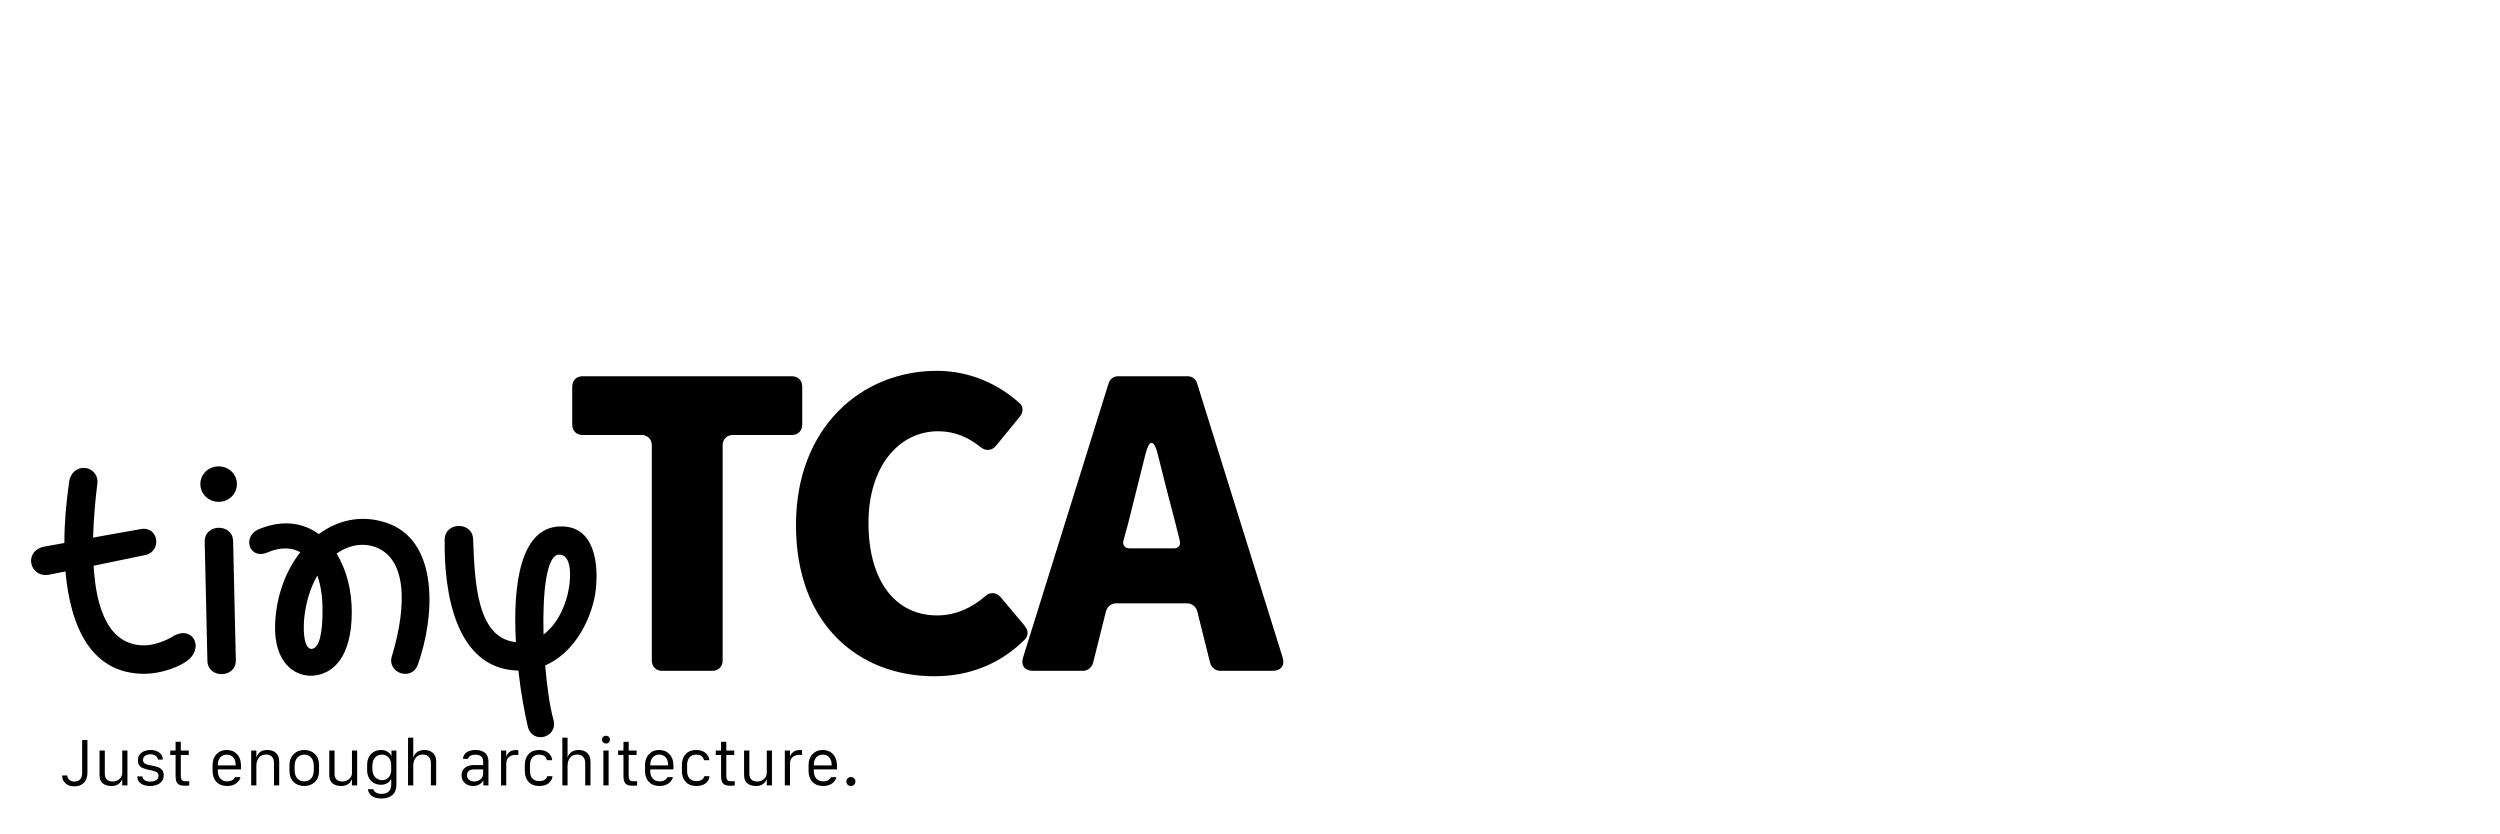
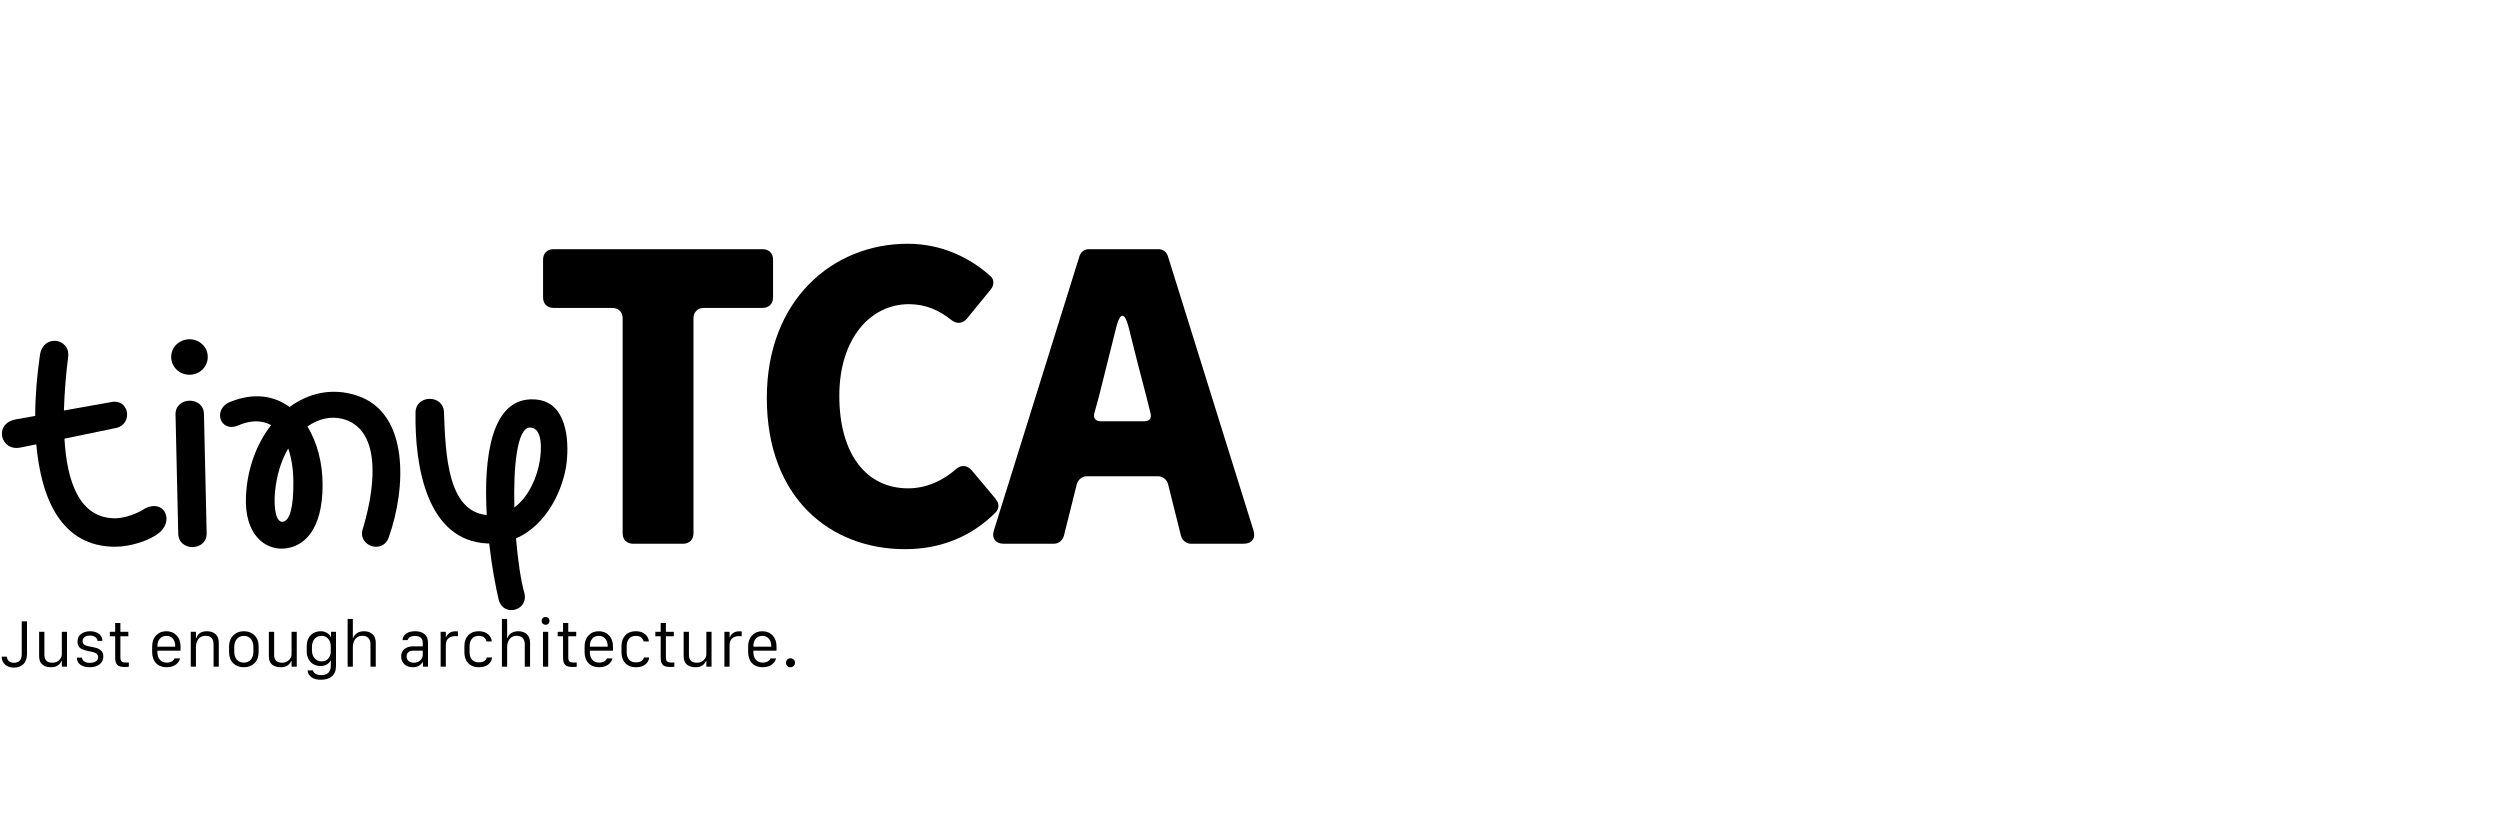
<svg xmlns="http://www.w3.org/2000/svg" width="1200px" height="400px" viewBox="0 0 1200 400" version="1.1">
-   <g id="tinyTCA-light" stroke="none" fill="none" fill-rule="nonzero">
-     <path d="M29.82,372.21 L32.296,372.21 C32.335,373.108 32.679,373.821 33.329,374.349 C33.978,374.876 34.762,375.14 35.68,375.14 C36.832,375.14 37.745,374.81 38.419,374.151 C39.093,373.492 39.43,372.459 39.43,371.053 L39.43,355.232 L41.964,355.232 L41.964,370.774 C41.964,372.972 41.393,374.634 40.25,375.762 C39.107,376.89 37.584,377.454 35.68,377.454 C33.932,377.454 32.518,376.971 31.439,376.004 C30.36,375.037 29.82,373.772 29.82,372.21 Z M61.168,360.257 L61.168,377 L58.678,377 L58.678,374.231 L58.517,374.231 C58.233,375.042 57.669,375.752 56.825,376.363 C55.98,376.973 54.889,377.278 53.551,377.278 C51.764,377.278 50.355,376.851 49.325,375.997 C48.294,375.142 47.779,373.802 47.779,371.976 L47.779,360.257 L50.313,360.257 L50.313,371.331 C50.313,373.851 51.583,375.11 54.122,375.11 C55.411,375.11 56.493,374.703 57.367,373.887 C58.241,373.072 58.678,372.107 58.678,370.994 L58.678,360.257 L61.168,360.257 Z M66.207,365.018 C66.207,363.367 66.791,362.117 67.958,361.268 C69.125,360.418 70.572,359.993 72.301,359.993 C73.17,359.993 73.971,360.11 74.703,360.345 C75.436,360.579 76.056,360.899 76.563,361.304 C77.071,361.709 77.462,362.195 77.735,362.762 C78.009,363.328 78.146,363.948 78.146,364.622 L75.802,364.622 C75.763,364.192 75.616,363.79 75.362,363.414 C75.108,363.038 74.703,362.718 74.146,362.454 C73.59,362.19 72.936,362.059 72.184,362.059 C71.49,362.059 70.88,362.161 70.353,362.366 C69.825,362.571 69.408,362.881 69.1,363.296 C68.792,363.711 68.639,364.192 68.639,364.739 C68.639,365.13 68.719,365.467 68.88,365.75 C69.042,366.033 69.225,366.255 69.43,366.417 C69.635,366.578 69.935,366.731 70.331,366.878 C70.726,367.024 71.051,367.122 71.305,367.171 C71.559,367.22 71.93,367.293 72.418,367.391 C72.457,367.391 72.494,367.396 72.528,367.405 C72.562,367.415 72.599,367.42 72.638,367.42 C72.677,367.42 72.716,367.435 72.755,367.464 C73.341,367.562 73.849,367.662 74.278,367.764 C74.708,367.867 75.162,367.999 75.641,368.16 C76.119,368.321 76.52,368.514 76.842,368.738 C77.164,368.963 77.469,369.231 77.757,369.544 C78.045,369.856 78.255,370.228 78.387,370.657 C78.519,371.087 78.585,371.565 78.585,372.093 C78.585,373.714 77.984,374.983 76.783,375.901 C75.582,376.819 73.995,377.278 72.022,377.278 C70.196,377.278 68.719,376.875 67.591,376.07 C66.463,375.264 65.899,374.129 65.899,372.664 L68.36,372.664 C68.604,374.334 69.864,375.169 72.14,375.169 C73.038,375.169 73.792,375.042 74.403,374.788 C75.013,374.534 75.45,374.209 75.714,373.814 C75.978,373.418 76.109,372.947 76.109,372.4 C76.109,372.029 76.034,371.702 75.882,371.419 C75.731,371.136 75.548,370.909 75.333,370.738 C75.118,370.567 74.798,370.403 74.374,370.247 C73.949,370.091 73.578,369.979 73.26,369.91 C72.943,369.842 72.491,369.744 71.905,369.617 C71.134,369.461 70.523,369.327 70.074,369.214 C69.625,369.102 69.117,368.924 68.551,368.68 C67.984,368.436 67.552,368.165 67.254,367.867 C66.957,367.569 66.708,367.183 66.507,366.709 C66.307,366.236 66.207,365.672 66.207,365.018 Z M84.283,360.257 L84.283,356.053 L86.788,356.053 L86.788,360.257 L90.597,360.257 L90.597,362.396 L86.788,362.396 L86.788,372.459 C86.788,373.152 86.874,373.682 87.044,374.048 C87.215,374.415 87.494,374.668 87.879,374.81 C88.265,374.952 88.824,375.022 89.557,375.022 C90.006,375.022 90.436,375.003 90.846,374.964 L90.846,377.029 C90.455,377.107 89.811,377.146 88.912,377.146 C87.945,377.146 87.157,377.056 86.546,376.875 C85.936,376.695 85.467,376.392 85.14,375.967 C84.813,375.542 84.588,375.049 84.466,374.488 C84.344,373.926 84.283,373.211 84.283,372.342 L84.283,362.396 L81.72,362.396 L81.72,360.257 L84.283,360.257 Z M109.039,377.278 C106.852,377.278 105.138,376.622 103.897,375.308 C102.657,373.995 102.037,372.22 102.037,369.983 L102.037,367.273 C102.037,365.076 102.672,363.313 103.941,361.985 C105.211,360.657 106.847,359.993 108.849,359.993 C110.851,359.993 112.486,360.657 113.756,361.985 C115.025,363.313 115.66,365.076 115.66,367.273 L115.66,369.324 L104.557,369.324 L104.557,370.174 C104.557,371.59 104.95,372.757 105.736,373.675 C106.522,374.593 107.623,375.052 109.039,375.052 C110.016,375.052 110.833,374.854 111.493,374.458 C112.152,374.063 112.574,373.587 112.76,373.03 L115.411,373.03 C115.333,373.499 115.147,373.968 114.854,374.437 C114.562,374.905 114.166,375.359 113.668,375.799 C113.17,376.238 112.518,376.595 111.712,376.868 C110.907,377.142 110.016,377.278 109.039,377.278 Z M104.557,367.391 L113.126,367.391 L113.126,367.098 C113.126,366.121 112.948,365.262 112.591,364.52 C112.235,363.777 111.732,363.208 111.083,362.813 C110.433,362.417 109.684,362.22 108.834,362.22 C107.555,362.22 106.522,362.662 105.736,363.545 C104.95,364.429 104.557,365.613 104.557,367.098 L104.557,367.391 Z M120.567,377 L120.567,360.257 L123.058,360.257 L123.058,363.348 L123.219,363.348 C123.932,361.111 125.626,359.993 128.302,359.993 C130.05,359.993 131.439,360.464 132.469,361.407 C133.5,362.349 134.015,363.714 134.015,365.501 L134.015,377 L131.51,377 L131.51,366.292 C131.51,364.954 131.18,363.934 130.521,363.23 C129.862,362.527 128.932,362.176 127.73,362.176 C126.207,362.176 125.047,362.686 124.251,363.707 C123.456,364.727 123.058,366.028 123.058,367.61 L123.058,377 L120.567,377 Z M146.056,359.993 C148.146,359.993 149.85,360.643 151.168,361.941 C152.486,363.24 153.146,365.027 153.146,367.303 L153.146,369.954 C153.146,372.229 152.481,374.019 151.153,375.323 C149.825,376.626 148.126,377.278 146.056,377.278 C143.937,377.278 142.223,376.631 140.914,375.337 C139.605,374.043 138.951,372.249 138.951,369.954 L138.951,367.303 C138.951,365.105 139.62,363.338 140.958,362 C142.296,360.662 143.995,359.993 146.056,359.993 Z M141.441,367.581 L141.441,369.676 C141.441,370.779 141.625,371.731 141.991,372.532 C142.357,373.333 142.887,373.953 143.58,374.393 C144.273,374.832 145.099,375.052 146.056,375.052 C147.491,375.052 148.612,374.568 149.417,373.602 C150.223,372.635 150.626,371.326 150.626,369.676 L150.626,367.581 C150.626,365.95 150.213,364.649 149.388,363.677 C148.563,362.706 147.455,362.22 146.063,362.22 C144.671,362.22 143.553,362.71 142.708,363.692 C141.864,364.673 141.441,365.97 141.441,367.581 Z M171.441,360.257 L171.441,377 L168.951,377 L168.951,374.231 L168.79,374.231 C168.507,375.042 167.943,375.752 167.098,376.363 C166.253,376.973 165.162,377.278 163.824,377.278 C162.037,377.278 160.628,376.851 159.598,375.997 C158.568,375.142 158.053,373.802 158.053,371.976 L158.053,360.257 L160.587,360.257 L160.587,371.331 C160.587,373.851 161.856,375.11 164.396,375.11 C165.685,375.11 166.766,374.703 167.64,373.887 C168.514,373.072 168.951,372.107 168.951,370.994 L168.951,360.257 L171.441,360.257 Z M183.146,381.058 C184.679,381.058 185.836,380.672 186.617,379.9 C187.398,379.129 187.789,378.04 187.789,376.634 L187.789,374.07 L187.628,374.07 C187.403,374.559 187.074,375 186.639,375.396 C186.205,375.792 185.663,376.106 185.013,376.341 C184.364,376.575 183.663,376.692 182.911,376.692 C181.671,376.692 180.548,376.419 179.542,375.872 C178.536,375.325 177.733,374.522 177.132,373.462 C176.532,372.403 176.231,371.175 176.231,369.778 L176.231,366.937 C176.231,365.901 176.405,364.942 176.751,364.058 C177.098,363.174 177.572,362.437 178.172,361.846 C178.773,361.255 179.479,360.799 180.289,360.477 C181.1,360.154 181.974,359.993 182.911,359.993 C184.083,359.993 185.113,360.271 186.002,360.828 C186.891,361.385 187.486,362.029 187.789,362.762 L187.906,362.762 L187.906,360.257 L190.279,360.257 L190.279,376.604 C190.279,378.821 189.64,380.489 188.36,381.607 C187.081,382.725 185.304,383.284 183.028,383.284 C181.036,383.284 179.503,382.862 178.429,382.017 C177.354,381.172 176.744,380.101 176.598,378.802 L179.22,378.802 C179.337,379.427 179.742,379.959 180.436,380.398 C181.129,380.838 182.032,381.058 183.146,381.058 Z M183.395,362.22 C182.682,362.22 182.032,362.347 181.446,362.601 C180.86,362.854 180.367,363.213 179.967,363.677 C179.566,364.141 179.261,364.705 179.051,365.369 C178.841,366.033 178.736,366.761 178.736,367.552 L178.736,369.192 C178.736,370.755 179.173,372.024 180.047,373.001 C180.921,373.978 182.047,374.466 183.424,374.466 C184.771,374.466 185.831,374 186.603,373.067 C187.374,372.134 187.76,371.028 187.76,369.749 L187.76,367.054 C187.76,365.735 187.362,364.6 186.566,363.648 C185.77,362.696 184.713,362.22 183.395,362.22 Z M195.86,377 L195.86,354.075 L198.365,354.075 L198.365,363.348 L198.482,363.348 C198.561,363.084 198.67,362.818 198.812,362.549 C198.954,362.281 199.168,361.99 199.457,361.678 C199.745,361.365 200.072,361.087 200.438,360.843 C200.804,360.599 201.275,360.396 201.852,360.235 C202.428,360.074 203.053,359.993 203.727,359.993 C205.416,359.993 206.778,360.469 207.813,361.421 C208.849,362.374 209.366,363.743 209.366,365.53 L209.366,377 L206.832,377 L206.832,366.336 C206.832,365.008 206.493,363.982 205.814,363.26 C205.135,362.537 204.186,362.176 202.965,362.176 C201.5,362.176 200.367,362.686 199.566,363.707 C198.766,364.727 198.365,366.028 198.365,367.61 L198.365,377 L195.86,377 Z M227.032,377.278 C226.241,377.278 225.504,377.151 224.82,376.897 C224.137,376.644 223.561,376.297 223.092,375.857 C222.623,375.418 222.252,374.878 221.979,374.239 C221.705,373.599 221.568,372.894 221.568,372.122 C221.568,371.146 221.788,370.296 222.228,369.573 C222.667,368.851 223.333,368.282 224.227,367.867 C225.121,367.452 226.188,367.244 227.428,367.244 L231.91,367.244 L231.91,365.53 C231.91,364.417 231.585,363.592 230.936,363.055 C230.287,362.518 229.371,362.249 228.189,362.249 C226.256,362.249 225.074,362.918 224.645,364.256 L222.213,364.256 C222.35,362.85 222.953,361.788 224.022,361.07 C225.091,360.352 226.52,359.993 228.307,359.993 C230.113,359.993 231.588,360.44 232.73,361.333 C233.873,362.227 234.444,363.616 234.444,365.501 L234.444,377 L231.998,377 L231.998,374.744 L231.91,374.744 C230.855,376.434 229.229,377.278 227.032,377.278 Z M227.662,375.11 C228.863,375.11 229.872,374.744 230.687,374.012 C231.502,373.279 231.91,372.366 231.91,371.272 L231.91,369.324 L227.486,369.324 C226.344,369.324 225.504,369.578 224.967,370.086 C224.43,370.594 224.161,371.263 224.161,372.093 C224.161,373.069 224.503,373.816 225.187,374.334 C225.87,374.852 226.695,375.11 227.662,375.11 Z M240.509,377 L240.509,360.257 L242.999,360.257 L242.999,362.85 L243.131,362.85 C243.414,362.098 243.927,361.438 244.669,360.872 C245.411,360.306 246.461,360.022 247.818,360.022 C248.023,360.022 248.351,360.042 248.8,360.081 L248.8,362.396 C248.556,362.356 248.126,362.337 247.511,362.337 C246.534,362.337 245.702,362.525 245.013,362.901 C244.325,363.277 243.817,363.765 243.49,364.366 C243.163,364.966 242.999,365.652 242.999,366.424 L242.999,377 L240.509,377 Z M251.905,370.086 L251.905,367.156 C251.905,364.979 252.518,363.24 253.744,361.941 C254.969,360.643 256.642,359.993 258.761,359.993 C260.694,359.993 262.213,360.491 263.316,361.487 C264.42,362.483 264.996,363.621 265.045,364.9 L262.54,364.9 C262.481,364.617 262.386,364.341 262.254,364.073 C262.123,363.804 261.925,363.519 261.661,363.216 C261.397,362.913 261.017,362.671 260.519,362.491 C260.021,362.31 259.444,362.22 258.79,362.22 C257.364,362.22 256.275,362.671 255.523,363.575 C254.771,364.478 254.396,365.701 254.396,367.244 L254.396,370.115 C254.396,371.092 254.569,371.944 254.916,372.671 C255.262,373.399 255.77,373.956 256.439,374.341 C257.108,374.727 257.892,374.92 258.79,374.92 C260.968,374.92 262.257,374.139 262.657,372.576 L265.162,372.576 C265.104,373.836 264.53,374.935 263.441,375.872 C262.352,376.81 260.792,377.278 258.761,377.278 C256.642,377.278 254.969,376.626 253.744,375.323 C252.518,374.019 251.905,372.273 251.905,370.086 Z M269.923,377 L269.923,354.075 L272.428,354.075 L272.428,363.348 L272.545,363.348 C272.623,363.084 272.733,362.818 272.875,362.549 C273.016,362.281 273.231,361.99 273.519,361.678 C273.807,361.365 274.134,361.087 274.5,360.843 C274.867,360.599 275.338,360.396 275.914,360.235 C276.49,360.074 277.115,359.993 277.789,359.993 C279.479,359.993 280.841,360.469 281.876,361.421 C282.911,362.374 283.429,363.743 283.429,365.53 L283.429,377 L280.895,377 L280.895,366.336 C280.895,365.008 280.555,363.982 279.876,363.26 C279.198,362.537 278.248,362.176 277.027,362.176 C275.562,362.176 274.43,362.686 273.629,363.707 C272.828,364.727 272.428,366.028 272.428,367.61 L272.428,377 L269.923,377 Z M289.625,377 L289.625,360.257 L292.13,360.257 L292.13,377 L289.625,377 Z M288.98,355.042 C288.98,354.495 289.164,354.043 289.53,353.687 C289.896,353.331 290.343,353.152 290.87,353.152 C291.417,353.152 291.869,353.331 292.225,353.687 C292.582,354.043 292.76,354.495 292.76,355.042 C292.76,355.413 292.679,355.74 292.518,356.023 C292.357,356.307 292.13,356.524 291.837,356.675 C291.544,356.827 291.222,356.902 290.87,356.902 C290.343,356.902 289.896,356.727 289.53,356.375 C289.164,356.023 288.98,355.579 288.98,355.042 Z M299.264,360.257 L299.264,356.053 L301.769,356.053 L301.769,360.257 L305.577,360.257 L305.577,362.396 L301.769,362.396 L301.769,372.459 C301.769,373.152 301.854,373.682 302.025,374.048 C302.196,374.415 302.474,374.668 302.86,374.81 C303.246,374.952 303.805,375.022 304.537,375.022 C304.986,375.022 305.416,375.003 305.826,374.964 L305.826,377.029 C305.436,377.107 304.791,377.146 303.893,377.146 C302.926,377.146 302.137,377.056 301.527,376.875 C300.917,376.695 300.448,376.392 300.121,375.967 C299.793,375.542 299.569,375.049 299.447,374.488 C299.325,373.926 299.264,373.211 299.264,372.342 L299.264,362.396 L296.7,362.396 L296.7,360.257 L299.264,360.257 Z M316.607,377.278 C314.42,377.278 312.706,376.622 311.466,375.308 C310.226,373.995 309.605,372.22 309.605,369.983 L309.605,367.273 C309.605,365.076 310.24,363.313 311.51,361.985 C312.779,360.657 314.415,359.993 316.417,359.993 C318.419,359.993 320.055,360.657 321.324,361.985 C322.594,363.313 323.229,365.076 323.229,367.273 L323.229,369.324 L312.125,369.324 L312.125,370.174 C312.125,371.59 312.518,372.757 313.304,373.675 C314.09,374.593 315.191,375.052 316.607,375.052 C317.584,375.052 318.402,374.854 319.061,374.458 C319.72,374.063 320.143,373.587 320.328,373.03 L322.979,373.03 C322.901,373.499 322.716,373.968 322.423,374.437 C322.13,374.905 321.734,375.359 321.236,375.799 C320.738,376.238 320.086,376.595 319.281,376.868 C318.475,377.142 317.584,377.278 316.607,377.278 Z M312.125,367.391 L320.694,367.391 L320.694,367.098 C320.694,366.121 320.516,365.262 320.16,364.52 C319.803,363.777 319.3,363.208 318.651,362.813 C318.001,362.417 317.252,362.22 316.402,362.22 C315.123,362.22 314.09,362.662 313.304,363.545 C312.518,364.429 312.125,365.613 312.125,367.098 L312.125,367.391 Z M327.315,370.086 L327.315,367.156 C327.315,364.979 327.928,363.24 329.154,361.941 C330.379,360.643 332.052,359.993 334.171,359.993 C336.104,359.993 337.623,360.491 338.727,361.487 C339.83,362.483 340.406,363.621 340.455,364.9 L337.95,364.9 C337.892,364.617 337.796,364.341 337.665,364.073 C337.533,363.804 337.335,363.519 337.071,363.216 C336.808,362.913 336.427,362.671 335.929,362.491 C335.431,362.31 334.854,362.22 334.2,362.22 C332.774,362.22 331.686,362.671 330.934,363.575 C330.182,364.478 329.806,365.701 329.806,367.244 L329.806,370.115 C329.806,371.092 329.979,371.944 330.326,372.671 C330.672,373.399 331.18,373.956 331.849,374.341 C332.518,374.727 333.302,374.92 334.2,374.92 C336.378,374.92 337.667,374.139 338.067,372.576 L340.572,372.576 C340.514,373.836 339.94,374.935 338.851,375.872 C337.762,376.81 336.202,377.278 334.171,377.278 C332.052,377.278 330.379,376.626 329.154,375.323 C327.928,374.019 327.315,372.273 327.315,370.086 Z M346.124,360.257 L346.124,356.053 L348.629,356.053 L348.629,360.257 L352.438,360.257 L352.438,362.396 L348.629,362.396 L348.629,372.459 C348.629,373.152 348.714,373.682 348.885,374.048 C349.056,374.415 349.334,374.668 349.72,374.81 C350.106,374.952 350.665,375.022 351.397,375.022 C351.847,375.022 352.276,375.003 352.687,374.964 L352.687,377.029 C352.296,377.107 351.651,377.146 350.753,377.146 C349.786,377.146 348.998,377.056 348.387,376.875 C347.777,376.695 347.308,376.392 346.981,375.967 C346.654,375.542 346.429,375.049 346.307,374.488 C346.185,373.926 346.124,373.211 346.124,372.342 L346.124,362.396 L343.561,362.396 L343.561,360.257 L346.124,360.257 Z M370.543,360.257 L370.543,377 L368.053,377 L368.053,374.231 L367.892,374.231 C367.608,375.042 367.044,375.752 366.2,376.363 C365.355,376.973 364.264,377.278 362.926,377.278 C361.139,377.278 359.73,376.851 358.7,375.997 C357.669,375.142 357.154,373.802 357.154,371.976 L357.154,360.257 L359.688,360.257 L359.688,371.331 C359.688,373.851 360.958,375.11 363.497,375.11 C364.786,375.11 365.868,374.703 366.742,373.887 C367.616,373.072 368.053,372.107 368.053,370.994 L368.053,360.257 L370.543,360.257 Z M376.71,377 L376.71,360.257 L379.2,360.257 L379.2,362.85 L379.332,362.85 C379.615,362.098 380.128,361.438 380.87,360.872 C381.612,360.306 382.662,360.022 384.02,360.022 C384.225,360.022 384.552,360.042 385.001,360.081 L385.001,362.396 C384.757,362.356 384.327,362.337 383.712,362.337 C382.735,362.337 381.903,362.525 381.214,362.901 C380.526,363.277 380.018,363.765 379.691,364.366 C379.364,364.966 379.2,365.652 379.2,366.424 L379.2,377 L376.71,377 Z M395.108,377.278 C392.921,377.278 391.207,376.622 389.967,375.308 C388.727,373.995 388.106,372.22 388.106,369.983 L388.106,367.273 C388.106,365.076 388.741,363.313 390.011,361.985 C391.28,360.657 392.916,359.993 394.918,359.993 C396.92,359.993 398.556,360.657 399.825,361.985 C401.095,363.313 401.729,365.076 401.729,367.273 L401.729,369.324 L390.626,369.324 L390.626,370.174 C390.626,371.59 391.019,372.757 391.805,373.675 C392.591,374.593 393.692,375.052 395.108,375.052 C396.085,375.052 396.903,374.854 397.562,374.458 C398.221,374.063 398.644,373.587 398.829,373.03 L401.48,373.03 C401.402,373.499 401.217,373.968 400.924,374.437 C400.631,374.905 400.235,375.359 399.737,375.799 C399.239,376.238 398.587,376.595 397.782,376.868 C396.976,377.142 396.085,377.278 395.108,377.278 Z M390.626,367.391 L399.195,367.391 L399.195,367.098 C399.195,366.121 399.017,365.262 398.661,364.52 C398.304,363.777 397.801,363.208 397.152,362.813 C396.502,362.417 395.753,362.22 394.903,362.22 C393.624,362.22 392.591,362.662 391.805,363.545 C391.019,364.429 390.626,365.613 390.626,367.098 L390.626,367.391 Z M406.271,375.14 C406.271,374.534 406.478,374.021 406.893,373.602 C407.308,373.182 407.813,372.972 408.409,372.972 C409.034,372.972 409.554,373.177 409.969,373.587 C410.384,373.997 410.592,374.515 410.592,375.14 C410.592,375.745 410.384,376.253 409.969,376.663 C409.554,377.073 409.034,377.278 408.409,377.278 C407.813,377.278 407.308,377.073 406.893,376.663 C406.478,376.253 406.271,375.745 406.271,375.14 Z" id="tagline" fill="#000000" />
-     <path d="M69.25,323.43 C76.92,323.43 86.54,320.31 91.09,316.15 C97.46,309.91 92.26,300.55 83.55,305.1 C80.56,307.18 74.19,309.78 69.25,309.78 C52.22,309.78 46.11,292.36 44.94,271.56 L70.03,266.36 C77.83,264.41 76.14,252.19 67.3,254.01 L44.68,258.04 C44.94,249.07 45.72,240.1 46.76,231.91 C47.41,223.07 34.28,221.25 33.11,231.91 C31.81,241.01 30.9,250.76 30.9,260.64 L21.41,262.33 C10.75,264.41 14.26,278.19 24.27,275.72 L31.42,274.29 C33.76,300.68 43.64,323.43 69.25,323.43 Z M98.25,259.86 L99.55,317.06 C99.55,325.77 113.2,325.77 113.2,317.06 L111.9,259.86 C111.9,251.15 98.25,251.15 98.25,259.86 Z M96.17,232.3 C96.17,237.11 100.07,240.88 105.01,240.88 C109.82,240.88 113.72,237.11 113.72,232.3 C113.72,227.62 109.82,223.85 105.01,223.85 C100.07,223.85 96.17,227.62 96.17,232.3 Z M149.87,324.34 C159.88,323.82 168.85,315.37 168.85,293.79 C168.85,283.13 166.25,273.38 161.57,265.71 C166.9,261.94 172.88,260.64 178.47,262.07 C195.89,266.62 195.24,291.19 188.22,314.59 C185.23,322.91 197.58,327.33 200.57,319.01 C209.02,295.35 210.71,258.82 184.97,250.76 C173.14,246.99 162.09,249.72 152.99,256.35 C145.71,251.02 136.09,249.33 124.91,253.75 C115.94,256.87 119.32,268.7 128.03,265.32 C134.53,262.46 139.86,262.72 144.15,265.06 C137,274.16 132.58,286.38 132.06,299.38 C131.28,317.71 141.16,324.73 149.87,324.34 Z M145.97,297.3 C146.75,288.98 149.09,281.83 152.34,276.24 C153.9,280.79 154.81,286.25 154.81,292.36 C154.94,304.32 153.12,311.21 149.61,311.47 C146.62,311.6 145.32,305.62 145.97,297.3 Z M227.1,259.08 C227.88,279.49 228.92,306.4 247.64,308.22 C246.08,280.92 249.59,251.54 270.52,252.71 C286.25,253.49 287.16,272.47 285.99,283 C284.56,295.48 276.63,313.03 261.68,319.4 C262.59,330.06 264.02,339.81 265.71,345.66 C267.79,354.24 255.44,357.36 253.36,348.78 C252.06,343.32 250.11,333.31 248.81,321.87 L248.16,321.87 C218.78,320.7 213.06,284.69 213.45,259.08 C213.45,250.24 227.1,250.24 227.1,259.08 Z M449.67,178 C466.07,178 479.67,184.8 489.27,193.4 C491.27,195 491.27,197.8 489.67,199.8 L478.07,214 C476.07,216.4 473.07,216.6 470.67,214.6 C464.87,210 458.47,207 450.27,207 C431.87,207 416.87,223.4 416.87,251 C416.87,279 429.87,295.4 449.87,295.4 C458.87,295.4 466.67,291.6 472.87,286.2 C475.27,284 478.27,284.2 480.47,286.8 L491.87,300.4 C491.87,300.6 491.87,300.6 492.07,300.8 C493.67,302.6 493.67,305.2 491.87,307 C480.27,318.6 465.47,324.6 448.47,324.6 C412.47,324.6 382.07,300 382.07,252 C382.07,205 413.67,178 449.67,178 Z M380.07,180.6 C383.07,180.6 385.07,182.6 385.07,185.6 L385.07,203.8 C385.07,206.8 383.07,208.8 380.07,208.8 L351.87,208.8 C348.87,208.8 346.87,210.8 346.87,213.8 L346.87,317 C346.87,320 344.87,322 341.87,322 L317.87,322 C314.87,322 312.87,320 312.87,317 L312.87,213.8 C312.87,210.8 310.87,208.8 307.87,208.8 L279.67,208.8 C276.67,208.8 274.67,206.8 274.67,203.8 L274.67,185.6 C274.67,182.6 276.67,180.6 279.67,180.6 L380.07,180.6 Z M570.07,180.6 C572.27,180.6 574.07,182 574.67,184.2 L615.67,315.6 C616.87,319.4 614.87,322 610.87,322 L585.67,322 C583.47,322 581.47,320.4 580.87,318.2 L574.67,293.4 C574.07,291.2 572.07,289.6 569.87,289.6 L535.67,289.6 C533.47,289.6 531.47,291.2 530.87,293.4 L524.67,318.2 C524.07,320.4 522.07,322 519.87,322 L495.87,322 C491.87,322 489.87,319.4 491.07,315.6 L532.07,184.2 C532.67,182 534.47,180.6 536.67,180.6 L570.07,180.6 Z M268.417,266.226 L268.18,266.23 C262.32,266.612 260.454,284.224 260.872,303.404 L260.9,304.58 C267.92,299.38 271.95,289.76 273.12,281.96 C273.881,277.396 274.641,266.524 268.648,266.232 L268.417,266.226 Z M549.87,217.8 L541.47,251.4 L539.27,259.4 C538.67,261.6 539.87,263.2 542.27,263.2 L563.47,263.2 C565.67,263.2 566.87,261.8 566.27,259.4 L564.27,251.4 C561.47,241 558.47,229 555.67,217.8 C553.87,210.8 551.67,210.8 549.87,217.8 Z" id="title" fill="#000000" />
+   <g id="tinyTCA-light" stroke="none" fill="none" fill-rule="evenodd" stroke-width="1">
+     <g id="Group" transform="translate(0, 85)" fill="#000000">
+       <g id="tinyTCA" fill-rule="nonzero">
+         <path d="M55.25,177.43 C62.92,177.43 72.54,174.31 77.09,170.15 C83.46,163.91 78.26,154.55 69.55,159.1 C66.56,161.18 60.19,163.78 55.25,163.78 C38.22,163.78 32.11,146.36 30.94,125.56 L56.03,120.36 C63.83,118.41 62.14,106.19 53.3,108.01 L30.68,112.04 C30.94,103.07 31.72,94.1 32.76,85.91 C33.41,77.07 20.28,75.25 19.11,85.91 C17.81,95.01 16.9,104.76 16.9,114.64 L7.41,116.33 C-3.25,118.41 0.26,132.19 10.27,129.72 L17.42,128.29 C19.76,154.68 29.64,177.43 55.25,177.43 Z" id="Path" />
+         <path d="M84.25,113.86 L85.55,171.06 C85.55,179.77 99.2,179.77 99.2,171.06 L97.9,113.86 C97.9,105.15 84.25,105.15 84.25,113.86 Z M82.17,86.3 C82.17,91.11 86.07,94.88 91.01,94.88 C95.82,94.88 99.72,91.11 99.72,86.3 C99.72,81.62 95.82,77.85 91.01,77.85 C86.07,77.85 82.17,81.62 82.17,86.3 Z" id="Shape" />
+         <path d="M135.87,178.34 C145.88,177.82 154.85,169.37 154.85,147.79 C154.85,137.13 152.25,127.38 147.57,119.71 C152.9,115.94 158.88,114.64 164.47,116.07 C181.89,120.62 181.24,145.19 174.22,168.59 C171.23,176.91 183.58,181.33 186.57,173.01 C195.02,149.35 196.71,112.82 170.97,104.76 C159.14,100.99 148.09,103.72 138.99,110.35 C131.71,105.02 122.09,103.33 110.91,107.75 C101.94,110.87 105.32,122.7 114.03,119.32 C120.53,116.46 125.86,116.72 130.15,119.06 C123,128.16 118.58,140.38 118.06,153.38 C117.28,171.71 127.16,178.73 135.87,178.34 Z M131.97,151.3 C132.75,142.98 135.09,135.83 138.34,130.24 C139.9,134.79 140.81,140.25 140.81,146.36 C140.94,158.32 139.12,165.21 135.61,165.47 C132.62,165.6 131.32,159.62 131.97,151.3 Z" id="Shape" />
+         <path d="M251.71,199.66 C250.02,193.81 248.59,184.06 247.68,173.4 C262.63,167.03 270.56,149.48 271.99,137 C273.16,126.47 272.25,107.49 256.52,106.71 C235.59,105.54 232.08,134.92 233.64,162.22 C214.92,160.4 213.88,133.49 213.1,113.08 C213.1,104.24 199.45,104.24 199.45,113.08 C199.06,138.69 204.78,174.7 234.16,175.87 L234.81,175.87 C236.11,187.31 238.06,197.32 239.36,202.78 C241.44,211.36 253.79,208.24 251.71,199.66 Z M246.9,158.58 C246.38,138.95 248.2,120.62 254.18,120.23 C260.68,119.97 259.9,131.28 259.12,135.96 C257.95,143.76 253.92,153.38 246.9,158.58 Z" id="Shape" />
+         <path d="M303.87,176 L327.87,176 C330.87,176 332.87,174 332.87,171 L332.87,67.8 C332.87,64.8 334.87,62.8 337.87,62.8 L366.07,62.8 C369.07,62.8 371.07,60.8 371.07,57.8 L371.07,39.6 C371.07,36.6 369.07,34.6 366.07,34.6 L265.67,34.6 C262.67,34.6 260.67,36.6 260.67,39.6 L260.67,57.8 C260.67,60.8 262.67,62.8 265.67,62.8 L293.87,62.8 C296.87,62.8 298.87,64.8 298.87,67.8 L298.87,171 C298.87,174 300.87,176 303.87,176 Z" id="Path" />
+         <path d="M434.47,178.6 C451.47,178.6 466.27,172.6 477.87,161 C479.67,159.2 479.67,156.6 478.07,154.8 C477.87,154.6 477.87,154.6 477.87,154.4 L466.47,140.8 C464.27,138.2 461.27,138 458.87,140.2 C452.67,145.6 444.87,149.4 435.87,149.4 C415.87,149.4 402.87,133 402.87,105 C402.87,77.4 417.87,61 436.27,61 C444.47,61 450.87,64 456.67,68.6 C459.07,70.6 462.07,70.4 464.07,68 L475.67,53.8 C477.27,51.8 477.27,49 475.27,47.4 C465.67,38.8 452.07,32 435.67,32 C399.67,32 368.07,59 368.07,106 C368.07,154 398.47,178.6 434.47,178.6 Z" id="Path" />
+         <path d="M571.67,176 L596.87,176 C600.87,176 602.87,173.4 601.67,169.6 L560.67,38.2 C560.07,36 558.27,34.6 556.07,34.6 L522.67,34.6 C520.47,34.6 518.67,36 518.07,38.2 L477.07,169.6 C475.87,173.4 477.87,176 481.87,176 L505.87,176 C508.07,176 510.07,174.4 510.67,172.2 L516.87,147.4 C517.47,145.2 519.47,143.6 521.67,143.6 L555.87,143.6 C558.07,143.6 560.07,145.2 560.67,147.4 L566.87,172.2 C567.47,174.4 569.47,176 571.67,176 Z M525.27,113.4 L527.47,105.4 L535.87,71.8 C537.67,64.8 539.87,64.8 541.67,71.8 C544.47,83 547.47,95 550.27,105.4 L552.27,113.4 C552.87,115.8 551.67,117.2 549.47,117.2 L528.27,117.2 C525.87,117.2 524.67,115.6 525.27,113.4 Z" id="Shape" />
+       </g>
+       <g id="Just-enough-architec" transform="translate(0, 206)" fill-rule="nonzero">
+         <path d="M0.82,24.21 L3.296,24.21 C3.335,25.108 3.679,25.821 4.329,26.349 C4.978,26.876 5.762,27.14 6.68,27.14 C7.832,27.14 8.745,26.81 9.419,26.151 C10.093,25.492 10.43,24.459 10.43,23.053 L10.43,7.232 L12.964,7.232 L12.964,22.774 C12.964,24.972 12.393,26.634 11.25,27.762 C10.107,28.89 8.584,29.454 6.68,29.454 C4.932,29.454 3.518,28.971 2.439,28.004 C1.36,27.037 0.82,25.772 0.82,24.21 Z" id="Path" />
+         <path d="M32.168,12.257 L32.168,29 L29.678,29 L29.678,26.231 L29.517,26.231 C29.233,27.042 28.669,27.752 27.825,28.363 C26.98,28.973 25.889,29.278 24.551,29.278 C22.764,29.278 21.355,28.851 20.325,27.997 C19.294,27.142 18.779,25.802 18.779,23.976 L18.779,12.257 L21.313,12.257 L21.313,23.331 C21.313,25.851 22.583,27.11 25.122,27.11 C26.411,27.11 27.493,26.703 28.367,25.887 C29.241,25.072 29.678,24.107 29.678,22.994 L29.678,12.257 L32.168,12.257 Z" id="Path" />
+         <path d="M37.207,17.018 C37.207,15.367 37.791,14.117 38.958,13.268 C40.125,12.418 41.572,11.993 43.301,11.993 C44.17,11.993 44.971,12.11 45.703,12.345 C46.436,12.579 47.056,12.899 47.563,13.304 C48.071,13.709 48.462,14.195 48.735,14.762 C49.009,15.328 49.146,15.948 49.146,16.622 L46.802,16.622 C46.763,16.192 46.616,15.79 46.362,15.414 C46.108,15.038 45.703,14.718 45.146,14.454 C44.59,14.19 43.936,14.059 43.184,14.059 C42.49,14.059 41.88,14.161 41.353,14.366 C40.825,14.571 40.408,14.881 40.1,15.296 C39.792,15.711 39.639,16.192 39.639,16.739 C39.639,17.13 39.719,17.467 39.88,17.75 C40.042,18.033 40.225,18.255 40.43,18.417 C40.635,18.578 40.935,18.731 41.331,18.878 C41.726,19.024 42.051,19.122 42.305,19.171 C42.559,19.22 42.93,19.293 43.418,19.391 C43.457,19.391 43.494,19.396 43.528,19.405 C43.562,19.415 43.599,19.42 43.638,19.42 C43.677,19.42 43.716,19.435 43.755,19.464 C44.341,19.562 44.849,19.662 45.278,19.764 C45.708,19.867 46.162,19.999 46.641,20.16 C47.119,20.321 47.52,20.514 47.842,20.738 C48.164,20.963 48.469,21.231 48.757,21.544 C49.045,21.856 49.255,22.228 49.387,22.657 C49.519,23.087 49.585,23.565 49.585,24.093 C49.585,25.714 48.984,26.983 47.783,27.901 C46.582,28.819 44.995,29.278 43.022,29.278 C41.196,29.278 39.719,28.875 38.591,28.07 C37.463,27.264 36.899,26.129 36.899,24.664 L39.36,24.664 C39.604,26.334 40.864,27.169 43.14,27.169 C44.038,27.169 44.792,27.042 45.403,26.788 C46.013,26.534 46.45,26.209 46.714,25.814 C46.978,25.418 47.109,24.947 47.109,24.4 C47.109,24.029 47.034,23.702 46.882,23.419 C46.731,23.136 46.548,22.909 46.333,22.738 C46.118,22.567 45.798,22.403 45.374,22.247 C44.949,22.091 44.578,21.979 44.26,21.91 C43.943,21.842 43.491,21.744 42.905,21.617 C42.134,21.461 41.523,21.327 41.074,21.214 C40.625,21.102 40.117,20.924 39.551,20.68 C38.984,20.436 38.552,20.165 38.254,19.867 C37.957,19.569 37.708,19.183 37.507,18.709 C37.307,18.236 37.207,17.672 37.207,17.018 Z" id="Path" />
+         <path d="M55.283,12.257 L55.283,8.053 L57.788,8.053 L57.788,12.257 L61.597,12.257 L61.597,14.396 L57.788,14.396 L57.788,24.459 C57.788,25.152 57.874,25.682 58.044,26.048 C58.215,26.415 58.494,26.668 58.879,26.81 C59.265,26.952 59.824,27.022 60.557,27.022 C61.006,27.022 61.436,27.003 61.846,26.964 L61.846,29.029 C61.455,29.107 60.811,29.146 59.912,29.146 C58.945,29.146 58.157,29.056 57.546,28.875 C56.936,28.695 56.467,28.392 56.14,27.967 C55.813,27.542 55.588,27.049 55.466,26.488 C55.344,25.926 55.283,25.211 55.283,24.342 L55.283,14.396 L52.72,14.396 L52.72,12.257 L55.283,12.257 Z" id="Path" />
+         <path d="M80.039,29.278 C77.852,29.278 76.138,28.622 74.897,27.308 C73.657,25.995 73.037,24.22 73.037,21.983 L73.037,19.273 C73.037,17.076 73.672,15.313 74.941,13.985 C76.211,12.657 77.847,11.993 79.849,11.993 C81.851,11.993 83.486,12.657 84.756,13.985 C86.025,15.313 86.66,17.076 86.66,19.273 L86.66,21.324 L75.557,21.324 L75.557,22.174 C75.557,23.59 75.95,24.757 76.736,25.675 C77.522,26.593 78.623,27.052 80.039,27.052 C81.016,27.052 81.833,26.854 82.493,26.458 C83.152,26.063 83.574,25.587 83.76,25.03 L86.411,25.03 C86.333,25.499 86.147,25.968 85.854,26.437 C85.562,26.905 85.166,27.359 84.668,27.799 C84.17,28.238 83.518,28.595 82.712,28.868 C81.907,29.142 81.016,29.278 80.039,29.278 Z M75.557,19.391 L84.126,19.391 L84.126,19.098 C84.126,18.121 83.948,17.262 83.591,16.52 C83.235,15.777 82.732,15.208 82.083,14.813 C81.433,14.417 80.684,14.22 79.834,14.22 C78.555,14.22 77.522,14.662 76.736,15.545 C75.95,16.429 75.557,17.613 75.557,19.098 L75.557,19.391 Z" id="Shape" />
+         <path d="M91.567,29 L91.567,12.257 L94.058,12.257 L94.058,15.348 L94.219,15.348 C94.932,13.111 96.626,11.993 99.302,11.993 C101.05,11.993 102.439,12.464 103.469,13.407 C104.5,14.349 105.015,15.714 105.015,17.501 L105.015,29 L102.51,29 L102.51,18.292 C102.51,16.954 102.18,15.934 101.521,15.23 C100.862,14.527 99.932,14.176 98.73,14.176 C97.207,14.176 96.047,14.686 95.251,15.707 C94.456,16.727 94.058,18.028 94.058,19.61 L94.058,29 L91.567,29 Z" id="Path" />
+         <path d="M117.056,11.993 C119.146,11.993 120.85,12.643 122.168,13.941 C123.486,15.24 124.146,17.027 124.146,19.303 L124.146,21.954 C124.146,24.229 123.481,26.019 122.153,27.323 C120.825,28.626 119.126,29.278 117.056,29.278 C114.937,29.278 113.223,28.631 111.914,27.337 C110.605,26.043 109.951,24.249 109.951,21.954 L109.951,19.303 C109.951,17.105 110.62,15.338 111.958,14 C113.296,12.662 114.995,11.993 117.056,11.993 Z M112.441,19.581 L112.441,21.676 C112.441,22.779 112.625,23.731 112.991,24.532 C113.357,25.333 113.887,25.953 114.58,26.393 C115.273,26.832 116.099,27.052 117.056,27.052 C118.491,27.052 119.612,26.568 120.417,25.602 C121.223,24.635 121.626,23.326 121.626,21.676 L121.626,19.581 C121.626,17.95 121.213,16.649 120.388,15.677 C119.563,14.706 118.455,14.22 117.063,14.22 C115.671,14.22 114.553,14.71 113.708,15.692 C112.864,16.673 112.441,17.97 112.441,19.581 Z" id="Shape" />
+         <path d="M142.441,12.257 L142.441,29 L139.951,29 L139.951,26.231 L139.79,26.231 C139.507,27.042 138.943,27.752 138.098,28.363 C137.253,28.973 136.162,29.278 134.824,29.278 C133.037,29.278 131.628,28.851 130.598,27.997 C129.568,27.142 129.053,25.802 129.053,23.976 L129.053,12.257 L131.587,12.257 L131.587,23.331 C131.587,25.851 132.856,27.11 135.396,27.11 C136.685,27.11 137.766,26.703 138.64,25.887 C139.514,25.072 139.951,24.107 139.951,22.994 L139.951,12.257 L142.441,12.257 Z" id="Path" />
+         <path d="M154.146,33.058 C155.679,33.058 156.836,32.672 157.617,31.9 C158.398,31.129 158.789,30.04 158.789,28.634 L158.789,26.07 L158.628,26.07 C158.403,26.559 158.074,27 157.639,27.396 C157.205,27.792 156.663,28.106 156.013,28.341 C155.364,28.575 154.663,28.692 153.911,28.692 C152.671,28.692 151.548,28.419 150.542,27.872 C149.536,27.325 148.733,26.522 148.132,25.462 C147.532,24.403 147.231,23.175 147.231,21.778 L147.231,18.937 C147.231,17.901 147.405,16.942 147.751,16.058 C148.098,15.174 148.572,14.437 149.172,13.846 C149.773,13.255 150.479,12.799 151.289,12.477 C152.1,12.154 152.974,11.993 153.911,11.993 C155.083,11.993 156.113,12.271 157.002,12.828 C157.891,13.385 158.486,14.029 158.789,14.762 L158.906,14.762 L158.906,12.257 L161.279,12.257 L161.279,28.604 C161.279,30.821 160.64,32.489 159.36,33.607 C158.081,34.725 156.304,35.284 154.028,35.284 C152.036,35.284 150.503,34.862 149.429,34.017 C148.354,33.172 147.744,32.101 147.598,30.802 L150.22,30.802 C150.337,31.427 150.742,31.959 151.436,32.398 C152.129,32.838 153.032,33.058 154.146,33.058 Z M154.395,14.22 C153.682,14.22 153.032,14.347 152.446,14.601 C151.86,14.854 151.367,15.213 150.967,15.677 C150.566,16.141 150.261,16.705 150.051,17.369 C149.841,18.033 149.736,18.761 149.736,19.552 L149.736,21.192 C149.736,22.755 150.173,24.024 151.047,25.001 C151.921,25.978 153.047,26.466 154.424,26.466 C155.771,26.466 156.831,26 157.603,25.067 C158.374,24.134 158.76,23.028 158.76,21.749 L158.76,19.054 C158.76,17.735 158.362,16.6 157.566,15.648 C156.77,14.696 155.713,14.22 154.395,14.22 Z" id="Shape" />
+         <path d="M166.86,29 L166.86,6.075 L169.365,6.075 L169.365,15.348 L169.482,15.348 C169.561,15.084 169.67,14.818 169.812,14.549 C169.954,14.281 170.168,13.99 170.457,13.678 C170.745,13.365 171.072,13.087 171.438,12.843 C171.804,12.599 172.275,12.396 172.852,12.235 C173.428,12.074 174.053,11.993 174.727,11.993 C176.416,11.993 177.778,12.469 178.813,13.421 C179.849,14.374 180.366,15.743 180.366,17.53 L180.366,29 L177.832,29 L177.832,18.336 C177.832,17.008 177.493,15.982 176.814,15.26 C176.135,14.537 175.186,14.176 173.965,14.176 C172.5,14.176 171.367,14.686 170.566,15.707 C169.766,16.727 169.365,18.028 169.365,19.61 L169.365,29 L166.86,29 Z" id="Path" />
+         <path d="M198.032,29.278 C197.241,29.278 196.504,29.151 195.82,28.897 C195.137,28.644 194.561,28.297 194.092,27.857 C193.623,27.418 193.252,26.878 192.979,26.239 C192.705,25.599 192.568,24.894 192.568,24.122 C192.568,23.146 192.788,22.296 193.228,21.573 C193.667,20.851 194.333,20.282 195.227,19.867 C196.121,19.452 197.188,19.244 198.428,19.244 L202.91,19.244 L202.91,17.53 C202.91,16.417 202.585,15.592 201.936,15.055 C201.287,14.518 200.371,14.249 199.189,14.249 C197.256,14.249 196.074,14.918 195.645,16.256 L193.213,16.256 C193.35,14.85 193.953,13.788 195.022,13.07 C196.091,12.352 197.52,11.993 199.307,11.993 C201.113,11.993 202.588,12.44 203.73,13.333 C204.873,14.227 205.444,15.616 205.444,17.501 L205.444,29 L202.998,29 L202.998,26.744 L202.91,26.744 C201.855,28.434 200.229,29.278 198.032,29.278 Z M198.662,27.11 C199.863,27.11 200.872,26.744 201.687,26.012 C202.502,25.279 202.91,24.366 202.91,23.272 L202.91,21.324 L198.486,21.324 C197.344,21.324 196.504,21.578 195.967,22.086 C195.43,22.594 195.161,23.263 195.161,24.093 C195.161,25.069 195.503,25.816 196.187,26.334 C196.87,26.852 197.695,27.11 198.662,27.11 Z" id="Shape" />
+         <path d="M211.509,29 L211.509,12.257 L213.999,12.257 L213.999,14.85 L214.131,14.85 C214.414,14.098 214.927,13.438 215.669,12.872 C216.411,12.306 217.461,12.022 218.818,12.022 C219.023,12.022 219.351,12.042 219.8,12.081 L219.8,14.396 C219.556,14.356 219.126,14.337 218.511,14.337 C217.534,14.337 216.702,14.525 216.013,14.901 C215.325,15.277 214.817,15.765 214.49,16.366 C214.163,16.966 213.999,17.652 213.999,18.424 L213.999,29 L211.509,29 Z" id="Path" />
+         <path d="M222.905,22.086 L222.905,19.156 C222.905,16.979 223.518,15.24 224.744,13.941 C225.969,12.643 227.642,11.993 229.761,11.993 C231.694,11.993 233.213,12.491 234.316,13.487 C235.42,14.483 235.996,15.621 236.045,16.9 L233.54,16.9 C233.481,16.617 233.386,16.341 233.254,16.073 C233.123,15.804 232.925,15.519 232.661,15.216 C232.397,14.913 232.017,14.671 231.519,14.491 C231.021,14.31 230.444,14.22 229.79,14.22 C228.364,14.22 227.275,14.671 226.523,15.575 C225.771,16.478 225.396,17.701 225.396,19.244 L225.396,22.115 C225.396,23.092 225.569,23.944 225.916,24.671 C226.262,25.399 226.77,25.956 227.439,26.341 C228.108,26.727 228.892,26.92 229.79,26.92 C231.968,26.92 233.257,26.139 233.657,24.576 L236.162,24.576 C236.104,25.836 235.53,26.935 234.441,27.872 C233.352,28.81 231.792,29.278 229.761,29.278 C227.642,29.278 225.969,28.626 224.744,27.323 C223.518,26.019 222.905,24.273 222.905,22.086 Z" id="Path" />
+         <path d="M240.923,29 L240.923,6.075 L243.428,6.075 L243.428,15.348 L243.545,15.348 C243.623,15.084 243.733,14.818 243.875,14.549 C244.016,14.281 244.231,13.99 244.519,13.678 C244.807,13.365 245.134,13.087 245.5,12.843 C245.867,12.599 246.338,12.396 246.914,12.235 C247.49,12.074 248.115,11.993 248.789,11.993 C250.479,11.993 251.841,12.469 252.876,13.421 C253.911,14.374 254.429,15.743 254.429,17.53 L254.429,29 L251.895,29 L251.895,18.336 C251.895,17.008 251.555,15.982 250.876,15.26 C250.198,14.537 249.248,14.176 248.027,14.176 C246.562,14.176 245.43,14.686 244.629,15.707 C243.828,16.727 243.428,18.028 243.428,19.61 L243.428,29 L240.923,29 Z" id="Path" />
+         <path d="M260.625,29 L260.625,12.257 L263.13,12.257 L263.13,29 L260.625,29 Z M259.98,7.042 C259.98,6.495 260.164,6.043 260.53,5.687 C260.896,5.331 261.343,5.152 261.87,5.152 C262.417,5.152 262.869,5.331 263.225,5.687 C263.582,6.043 263.76,6.495 263.76,7.042 C263.76,7.413 263.679,7.74 263.518,8.023 C263.357,8.307 263.13,8.524 262.837,8.675 C262.544,8.827 262.222,8.902 261.87,8.902 C261.343,8.902 260.896,8.727 260.53,8.375 C260.164,8.023 259.98,7.579 259.98,7.042 Z" id="Shape" />
+         <path d="M270.264,12.257 L270.264,8.053 L272.769,8.053 L272.769,12.257 L276.577,12.257 L276.577,14.396 L272.769,14.396 L272.769,24.459 C272.769,25.152 272.854,25.682 273.025,26.048 C273.196,26.415 273.474,26.668 273.86,26.81 C274.246,26.952 274.805,27.022 275.537,27.022 C275.986,27.022 276.416,27.003 276.826,26.964 L276.826,29.029 C276.436,29.107 275.791,29.146 274.893,29.146 C273.926,29.146 273.137,29.056 272.527,28.875 C271.917,28.695 271.448,28.392 271.121,27.967 C270.793,27.542 270.569,27.049 270.447,26.488 C270.325,25.926 270.264,25.211 270.264,24.342 L270.264,14.396 L267.7,14.396 L267.7,12.257 L270.264,12.257 Z" id="Path" />
+         <path d="M287.607,29.278 C285.42,29.278 283.706,28.622 282.466,27.308 C281.226,25.995 280.605,24.22 280.605,21.983 L280.605,19.273 C280.605,17.076 281.24,15.313 282.51,13.985 C283.779,12.657 285.415,11.993 287.417,11.993 C289.419,11.993 291.055,12.657 292.324,13.985 C293.594,15.313 294.229,17.076 294.229,19.273 L294.229,21.324 L283.125,21.324 L283.125,22.174 C283.125,23.59 283.518,24.757 284.304,25.675 C285.09,26.593 286.191,27.052 287.607,27.052 C288.584,27.052 289.402,26.854 290.061,26.458 C290.72,26.063 291.143,25.587 291.328,25.03 L293.979,25.03 C293.901,25.499 293.716,25.968 293.423,26.437 C293.13,26.905 292.734,27.359 292.236,27.799 C291.738,28.238 291.086,28.595 290.281,28.868 C289.475,29.142 288.584,29.278 287.607,29.278 Z M283.125,19.391 L291.694,19.391 L291.694,19.098 C291.694,18.121 291.516,17.262 291.16,16.52 C290.803,15.777 290.3,15.208 289.651,14.813 C289.001,14.417 288.252,14.22 287.402,14.22 C286.123,14.22 285.09,14.662 284.304,15.545 C283.518,16.429 283.125,17.613 283.125,19.098 L283.125,19.391 Z" id="Shape" />
+         <path d="M298.315,22.086 L298.315,19.156 C298.315,16.979 298.928,15.24 300.154,13.941 C301.379,12.643 303.052,11.993 305.171,11.993 C307.104,11.993 308.623,12.491 309.727,13.487 C310.83,14.483 311.406,15.621 311.455,16.9 L308.95,16.9 C308.892,16.617 308.796,16.341 308.665,16.073 C308.533,15.804 308.335,15.519 308.071,15.216 C307.808,14.913 307.427,14.671 306.929,14.491 C306.431,14.31 305.854,14.22 305.2,14.22 C303.774,14.22 302.686,14.671 301.934,15.575 C301.182,16.478 300.806,17.701 300.806,19.244 L300.806,22.115 C300.806,23.092 300.979,23.944 301.326,24.671 C301.672,25.399 302.18,25.956 302.849,26.341 C303.518,26.727 304.302,26.92 305.2,26.92 C307.378,26.92 308.667,26.139 309.067,24.576 L311.572,24.576 C311.514,25.836 310.94,26.935 309.851,27.872 C308.762,28.81 307.202,29.278 305.171,29.278 C303.052,29.278 301.379,28.626 300.154,27.323 C298.928,26.019 298.315,24.273 298.315,22.086 Z" id="Path" />
+         <path d="M317.124,12.257 L317.124,8.053 L319.629,8.053 L319.629,12.257 L323.438,12.257 L323.438,14.396 L319.629,14.396 L319.629,24.459 C319.629,25.152 319.714,25.682 319.885,26.048 C320.056,26.415 320.334,26.668 320.72,26.81 C321.106,26.952 321.665,27.022 322.397,27.022 C322.847,27.022 323.276,27.003 323.687,26.964 L323.687,29.029 C323.296,29.107 322.651,29.146 321.753,29.146 C320.786,29.146 319.998,29.056 319.387,28.875 C318.777,28.695 318.308,28.392 317.981,27.967 C317.654,27.542 317.429,27.049 317.307,26.488 C317.185,25.926 317.124,25.211 317.124,24.342 L317.124,14.396 L314.561,14.396 L314.561,12.257 L317.124,12.257 Z" id="Path" />
+         <path d="M341.543,12.257 L341.543,29 L339.053,29 L339.053,26.231 L338.892,26.231 C338.608,27.042 338.044,27.752 337.2,28.363 C336.355,28.973 335.264,29.278 333.926,29.278 C332.139,29.278 330.73,28.851 329.7,27.997 C328.669,27.142 328.154,25.802 328.154,23.976 L328.154,12.257 L330.688,12.257 L330.688,23.331 C330.688,25.851 331.958,27.11 334.497,27.11 C335.786,27.11 336.868,26.703 337.742,25.887 C338.616,25.072 339.053,24.107 339.053,22.994 L339.053,12.257 L341.543,12.257 Z" id="Path" />
+         <path d="M347.71,29 L347.71,12.257 L350.2,12.257 L350.2,14.85 L350.332,14.85 C350.615,14.098 351.128,13.438 351.87,12.872 C352.612,12.306 353.662,12.022 355.02,12.022 C355.225,12.022 355.552,12.042 356.001,12.081 L356.001,14.396 C355.757,14.356 355.327,14.337 354.712,14.337 C353.735,14.337 352.903,14.525 352.214,14.901 C351.526,15.277 351.018,15.765 350.691,16.366 C350.364,16.966 350.2,17.652 350.2,18.424 L350.2,29 L347.71,29 Z" id="Path" />
+         <path d="M366.108,29.278 C363.921,29.278 362.207,28.622 360.967,27.308 C359.727,25.995 359.106,24.22 359.106,21.983 L359.106,19.273 C359.106,17.076 359.741,15.313 361.011,13.985 C362.28,12.657 363.916,11.993 365.918,11.993 C367.92,11.993 369.556,12.657 370.825,13.985 C372.095,15.313 372.729,17.076 372.729,19.273 L372.729,21.324 L361.626,21.324 L361.626,22.174 C361.626,23.59 362.019,24.757 362.805,25.675 C363.591,26.593 364.692,27.052 366.108,27.052 C367.085,27.052 367.903,26.854 368.562,26.458 C369.221,26.063 369.644,25.587 369.829,25.03 L372.48,25.03 C372.402,25.499 372.217,25.968 371.924,26.437 C371.631,26.905 371.235,27.359 370.737,27.799 C370.239,28.238 369.587,28.595 368.782,28.868 C367.976,29.142 367.085,29.278 366.108,29.278 Z M361.626,19.391 L370.195,19.391 L370.195,19.098 C370.195,18.121 370.017,17.262 369.661,16.52 C369.304,15.777 368.801,15.208 368.152,14.813 C367.502,14.417 366.753,14.22 365.903,14.22 C364.624,14.22 363.591,14.662 362.805,15.545 C362.019,16.429 361.626,17.613 361.626,19.098 L361.626,19.391 Z" id="Shape" />
+         <path d="M377.271,27.14 C377.271,26.534 377.478,26.021 377.893,25.602 C378.308,25.182 378.813,24.972 379.409,24.972 C380.034,24.972 380.554,25.177 380.969,25.587 C381.384,25.997 381.592,26.515 381.592,27.14 C381.592,27.745 381.384,28.253 380.969,28.663 C380.554,29.073 380.034,29.278 379.409,29.278 C378.813,29.278 378.308,29.073 377.893,28.663 C377.478,28.253 377.271,27.745 377.271,27.14 Z" id="Path" />
+       </g>
+     </g>
  </g>
</svg>
